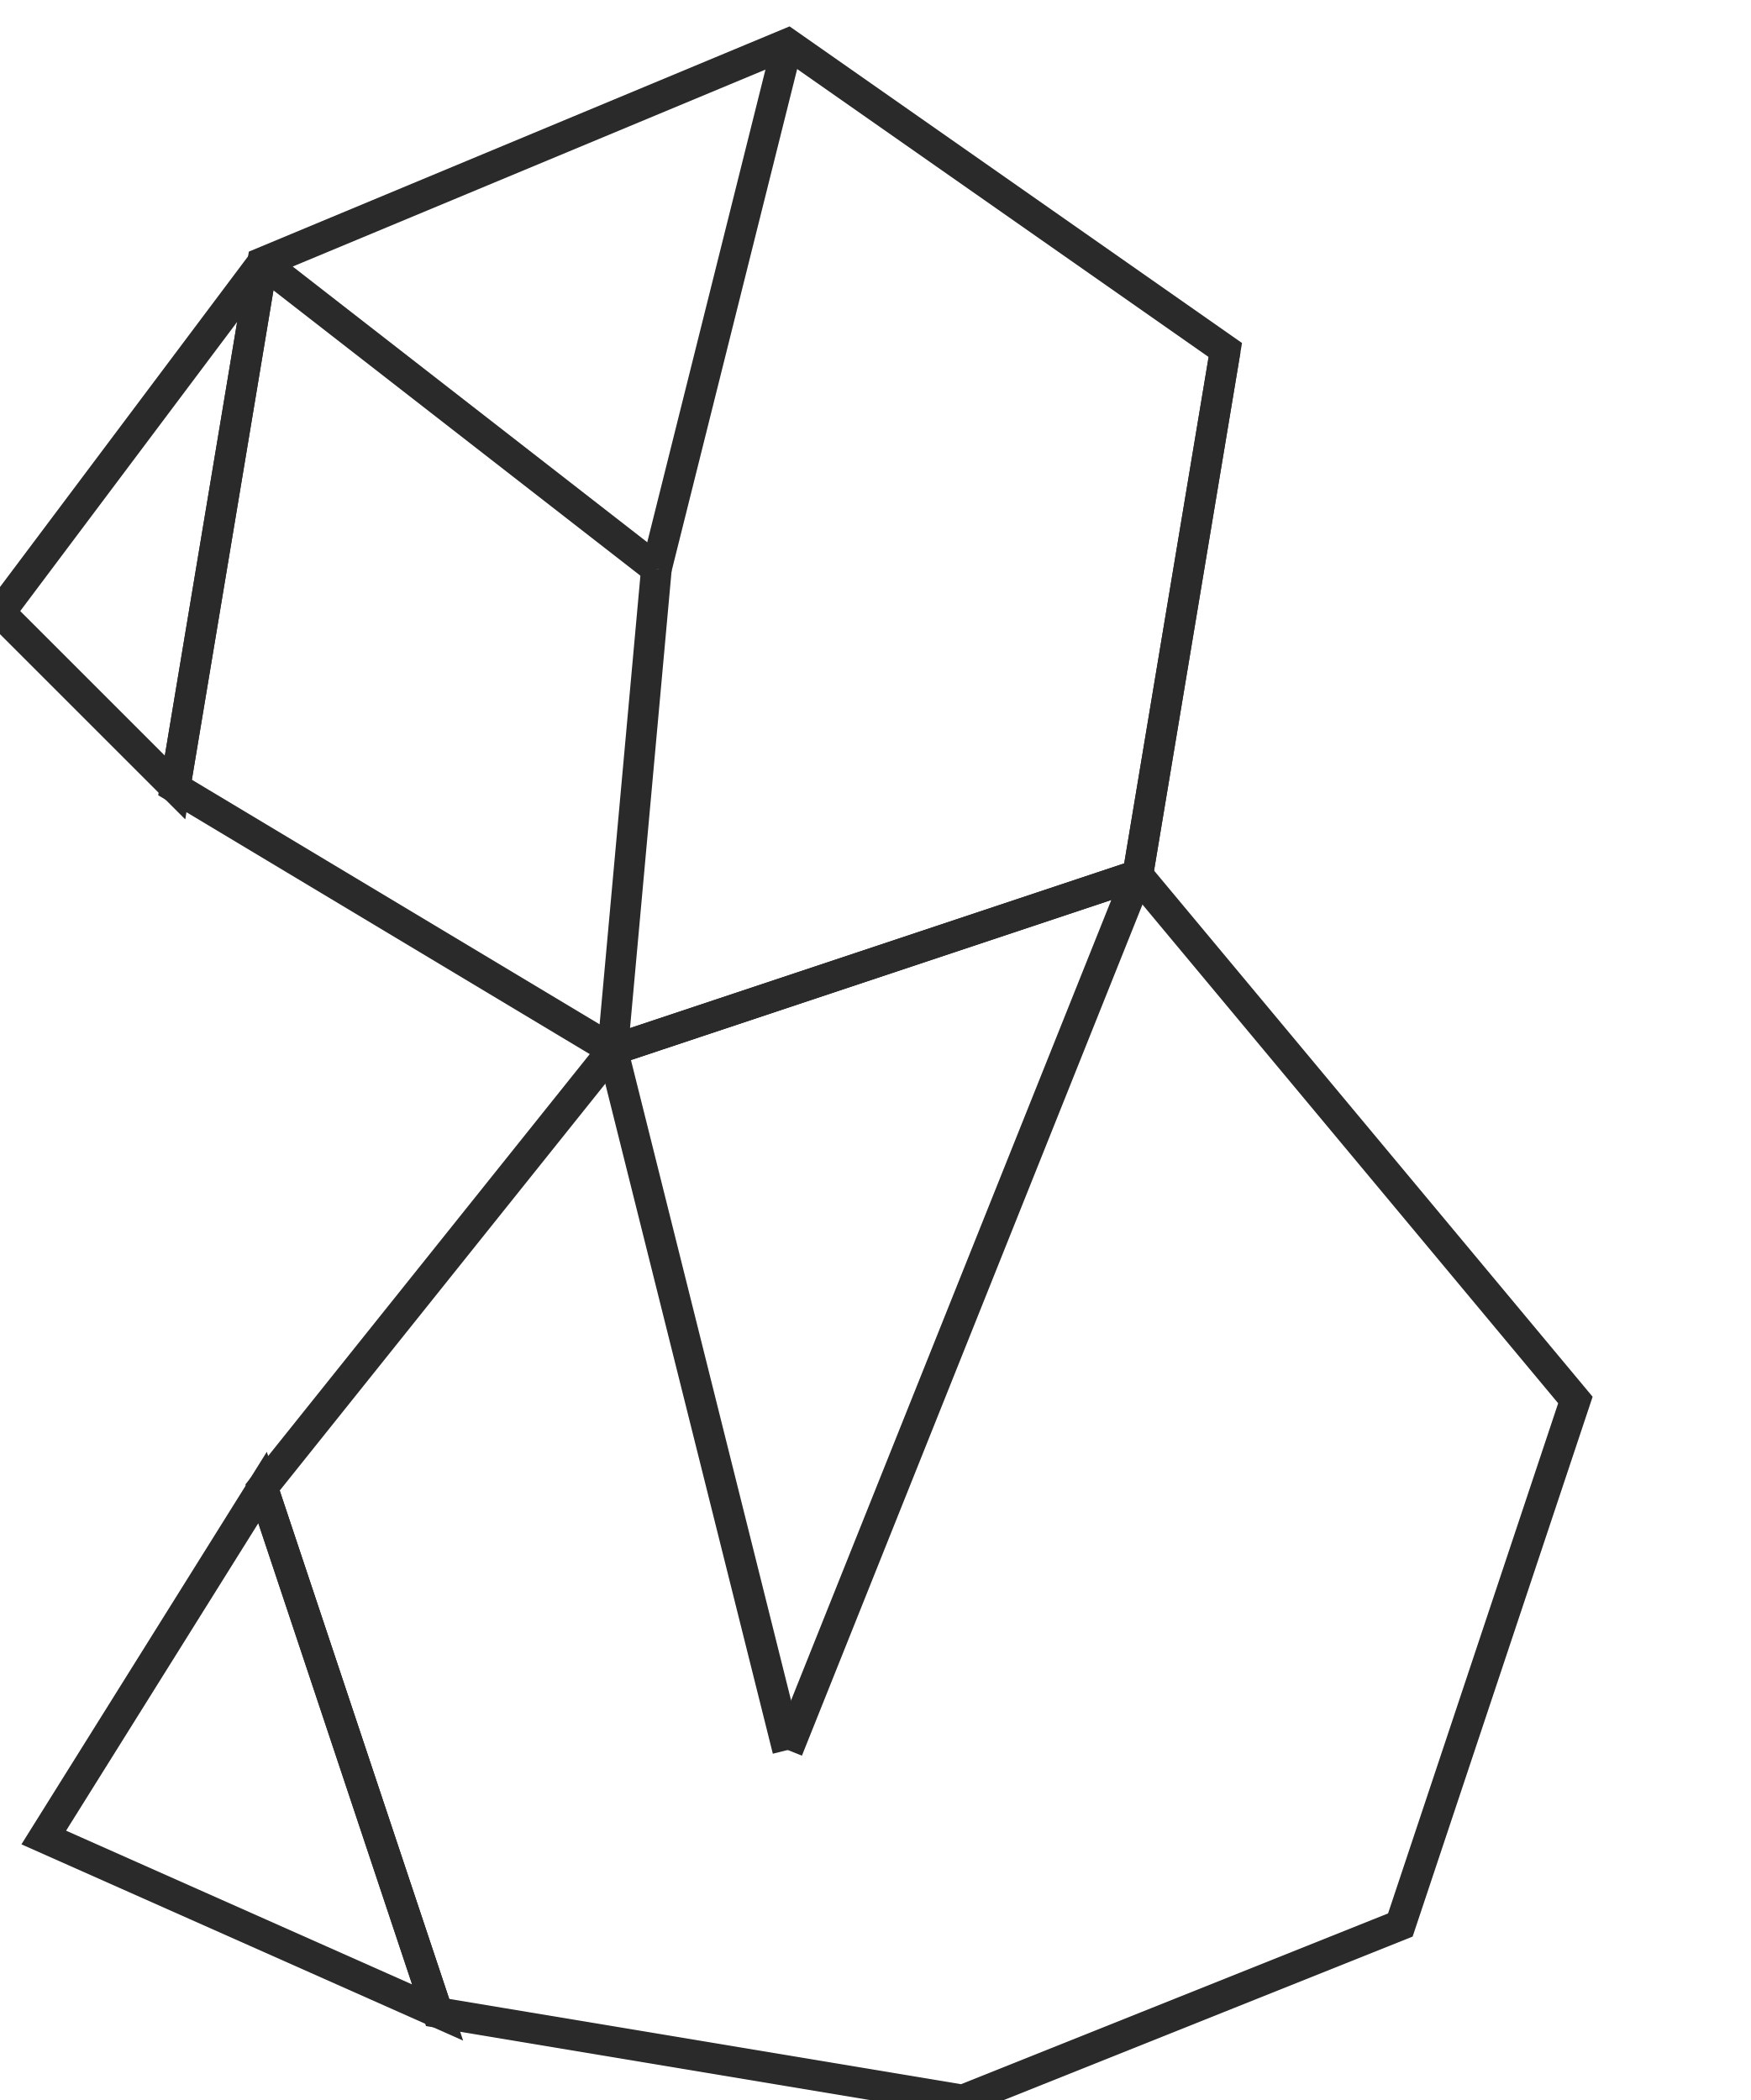
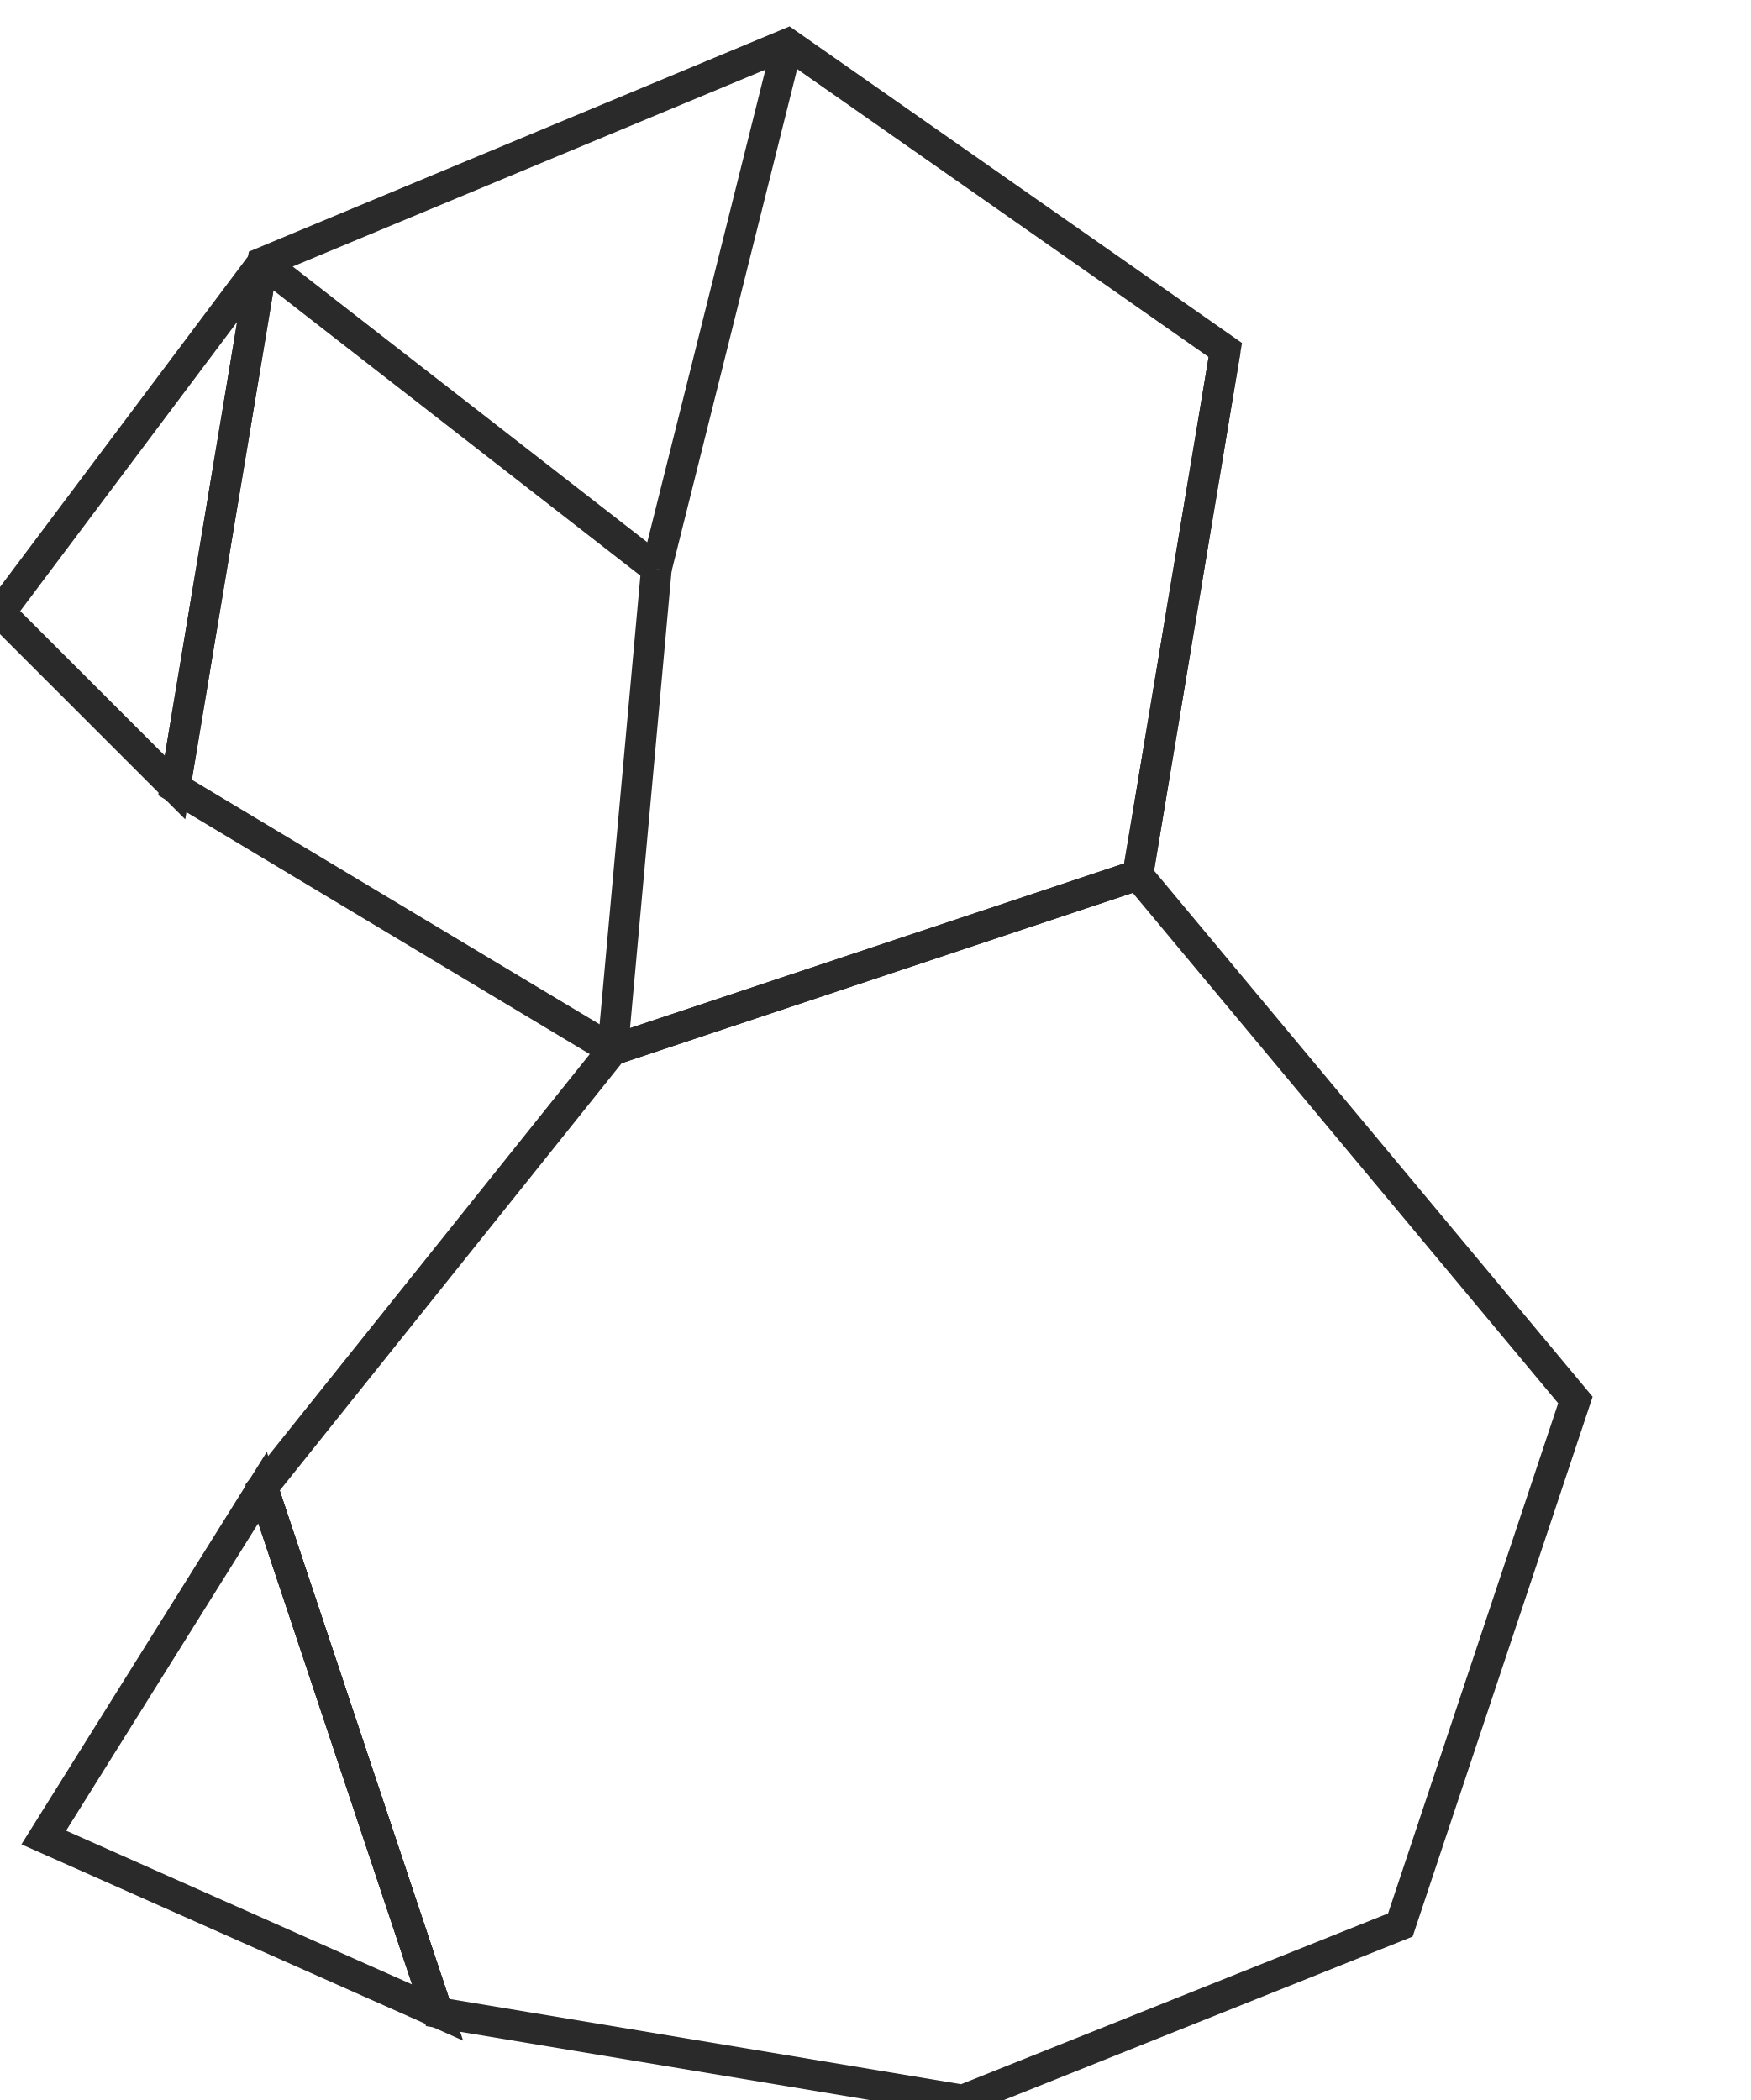
<svg xmlns="http://www.w3.org/2000/svg" viewBox="0 0 40 48" fill="none" stroke="#2a2a2a" stroke-width="0.7">
  <polygon points="6,6 18,1 28,8 26,20 14,24 4,18" />
  <line x1="18" y1="1" x2="15" y2="13" />
  <line x1="6" y1="6" x2="15" y2="13" />
  <line x1="28" y1="8" x2="26" y2="20" />
  <line x1="15" y1="13" x2="14" y2="24" />
  <polygon points="4,18 0,14 6,6" />
  <polygon points="14,24 6,34 10,46 22,48 32,44 36,32 26,20" />
-   <line x1="14" y1="24" x2="18" y2="40" />
-   <line x1="26" y1="20" x2="18" y2="40" />
+   <line x1="6" y1="34" x2="10" y2="46" />
  <polygon points="6,34 1,42 10,46" />
</svg>
